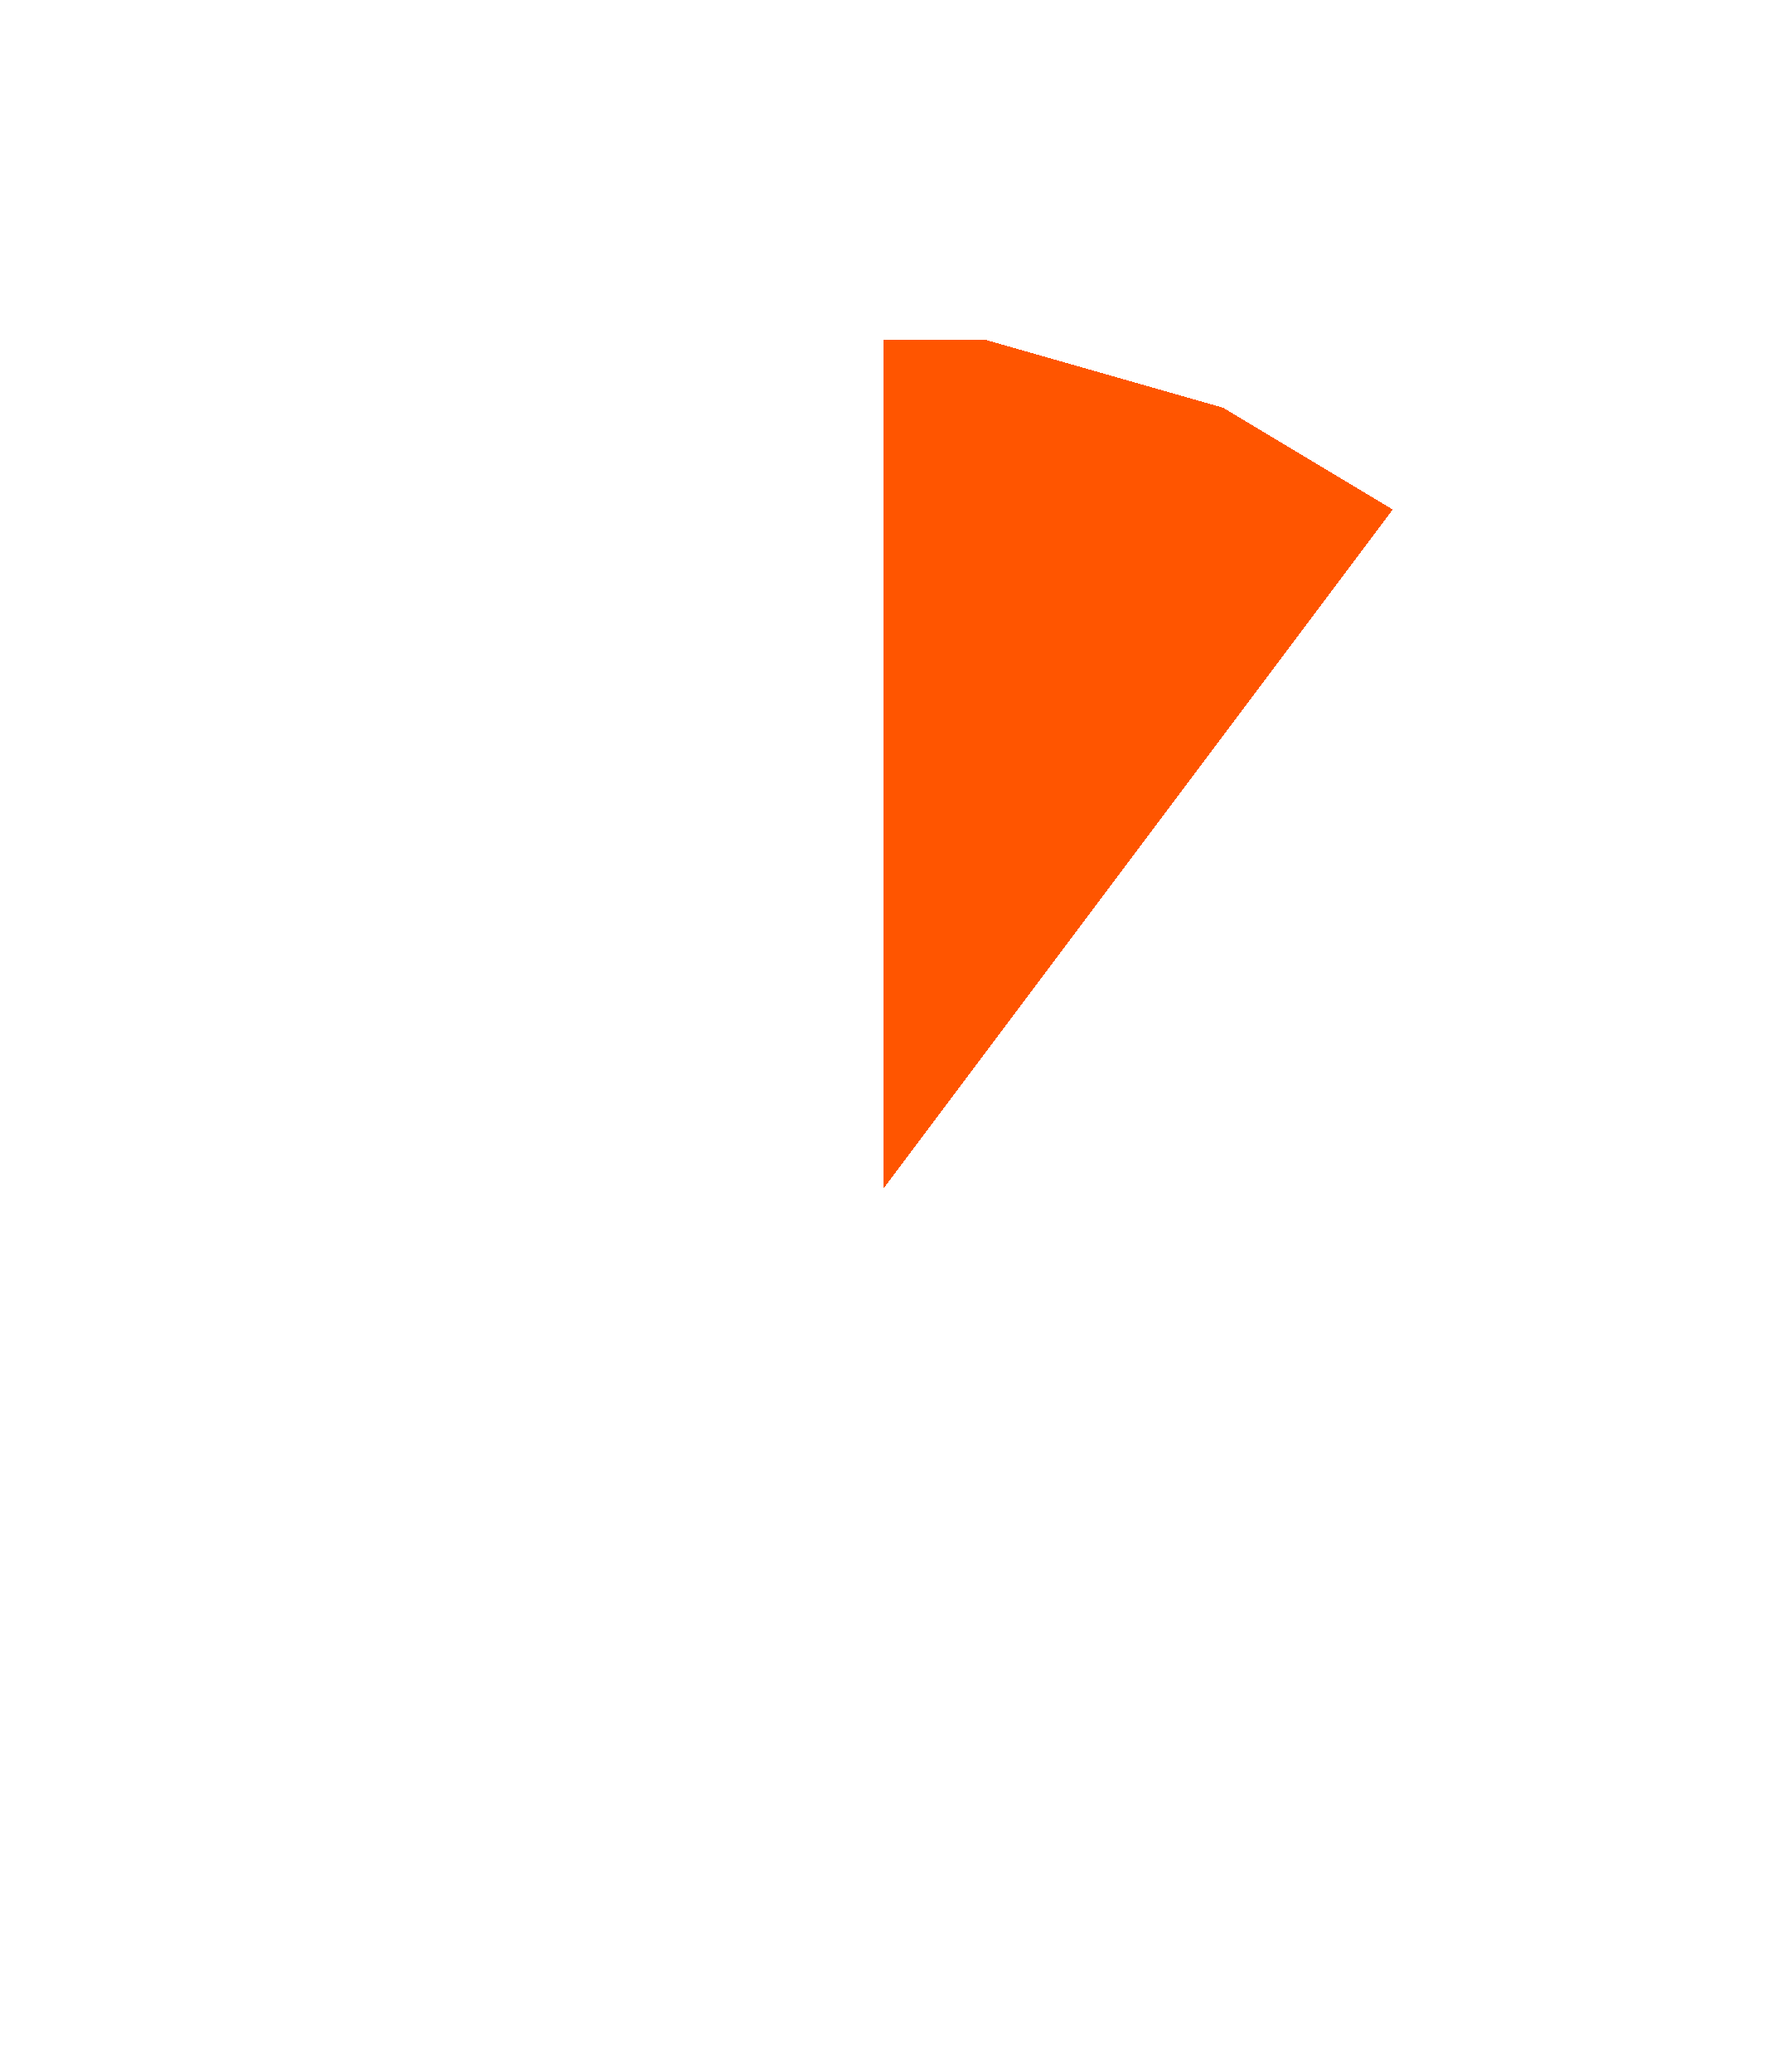
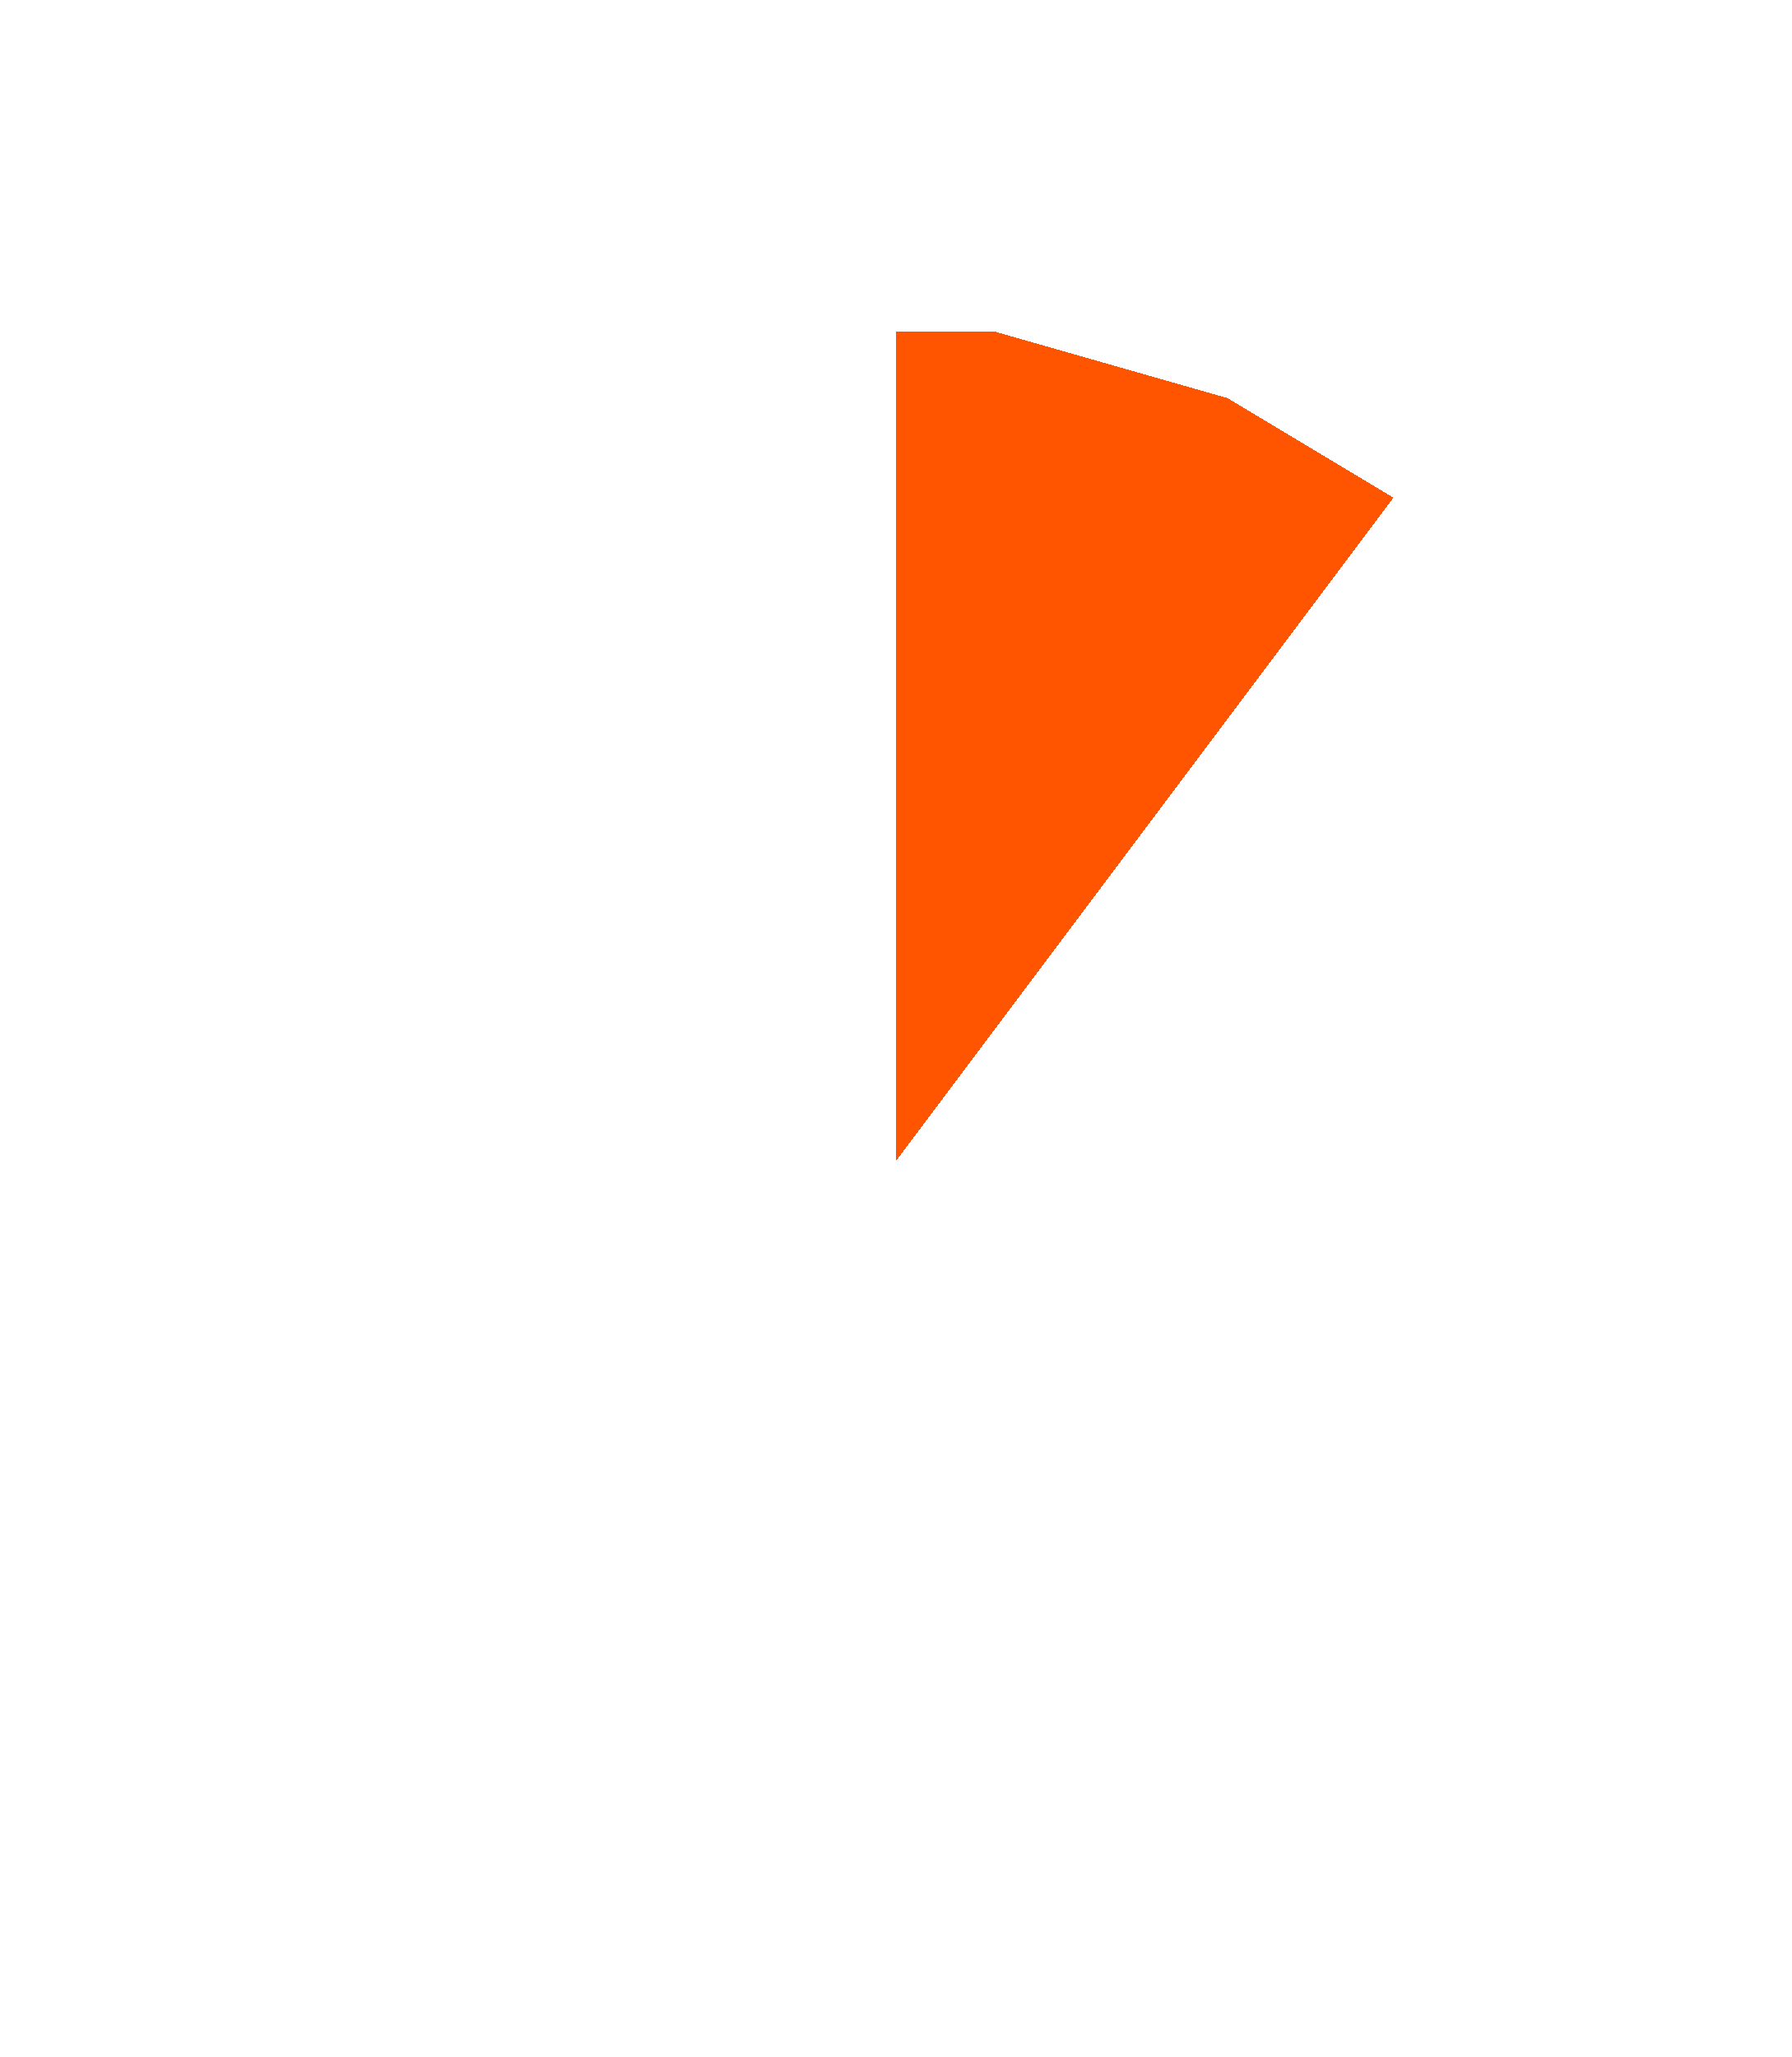
- <svg xmlns="http://www.w3.org/2000/svg" width="52" height="61" viewBox="0 0 52 61" id="svg2" version="1.1" style="shape-rendering:crispEdges">
+ <svg xmlns="http://www.w3.org/2000/svg" width="54" height="62" viewBox="0 0 54 62" id="svg2" version="1.1" style="shape-rendering:crispEdges">
  <defs id="defs4" />
-   <g id="layer1" transform="translate(11.01306,-996.9673)">
-     <path id="path3802-9" d="m 29.987,1011.967 -5,-3 -7,-2 -3,0 0,25 z" style="fill:#ff5500;fill-opacity:1;fill-rule:evenodd;stroke:none;stroke-width:2;stroke-linecap:butt;stroke-linejoin:miter;stroke-miterlimit:4;stroke-dasharray:none;stroke-opacity:1;shape-rendering:crispEdges" />
+   <g id="layer1" transform="translate(11.01306,-995.9673)">
+     <path id="path3802-9" d="m 30.987,1010.967 -5,-3 -7,-2 -3,0 0,25 z" style="fill:#ff5500;fill-opacity:1;fill-rule:evenodd;stroke:none;stroke-width:2;stroke-linecap:butt;stroke-linejoin:miter;stroke-miterlimit:4;stroke-dasharray:none;stroke-opacity:1;shape-rendering:crispEdges" />
  </g>
</svg>
